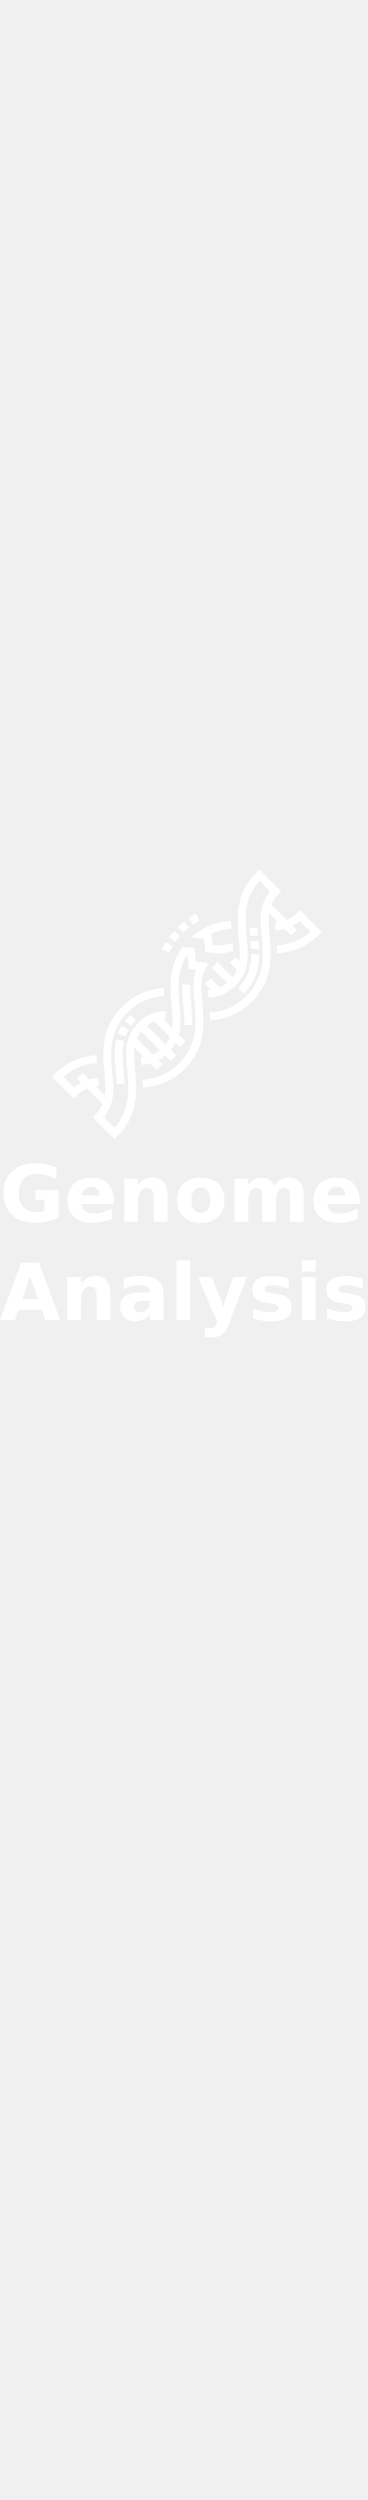
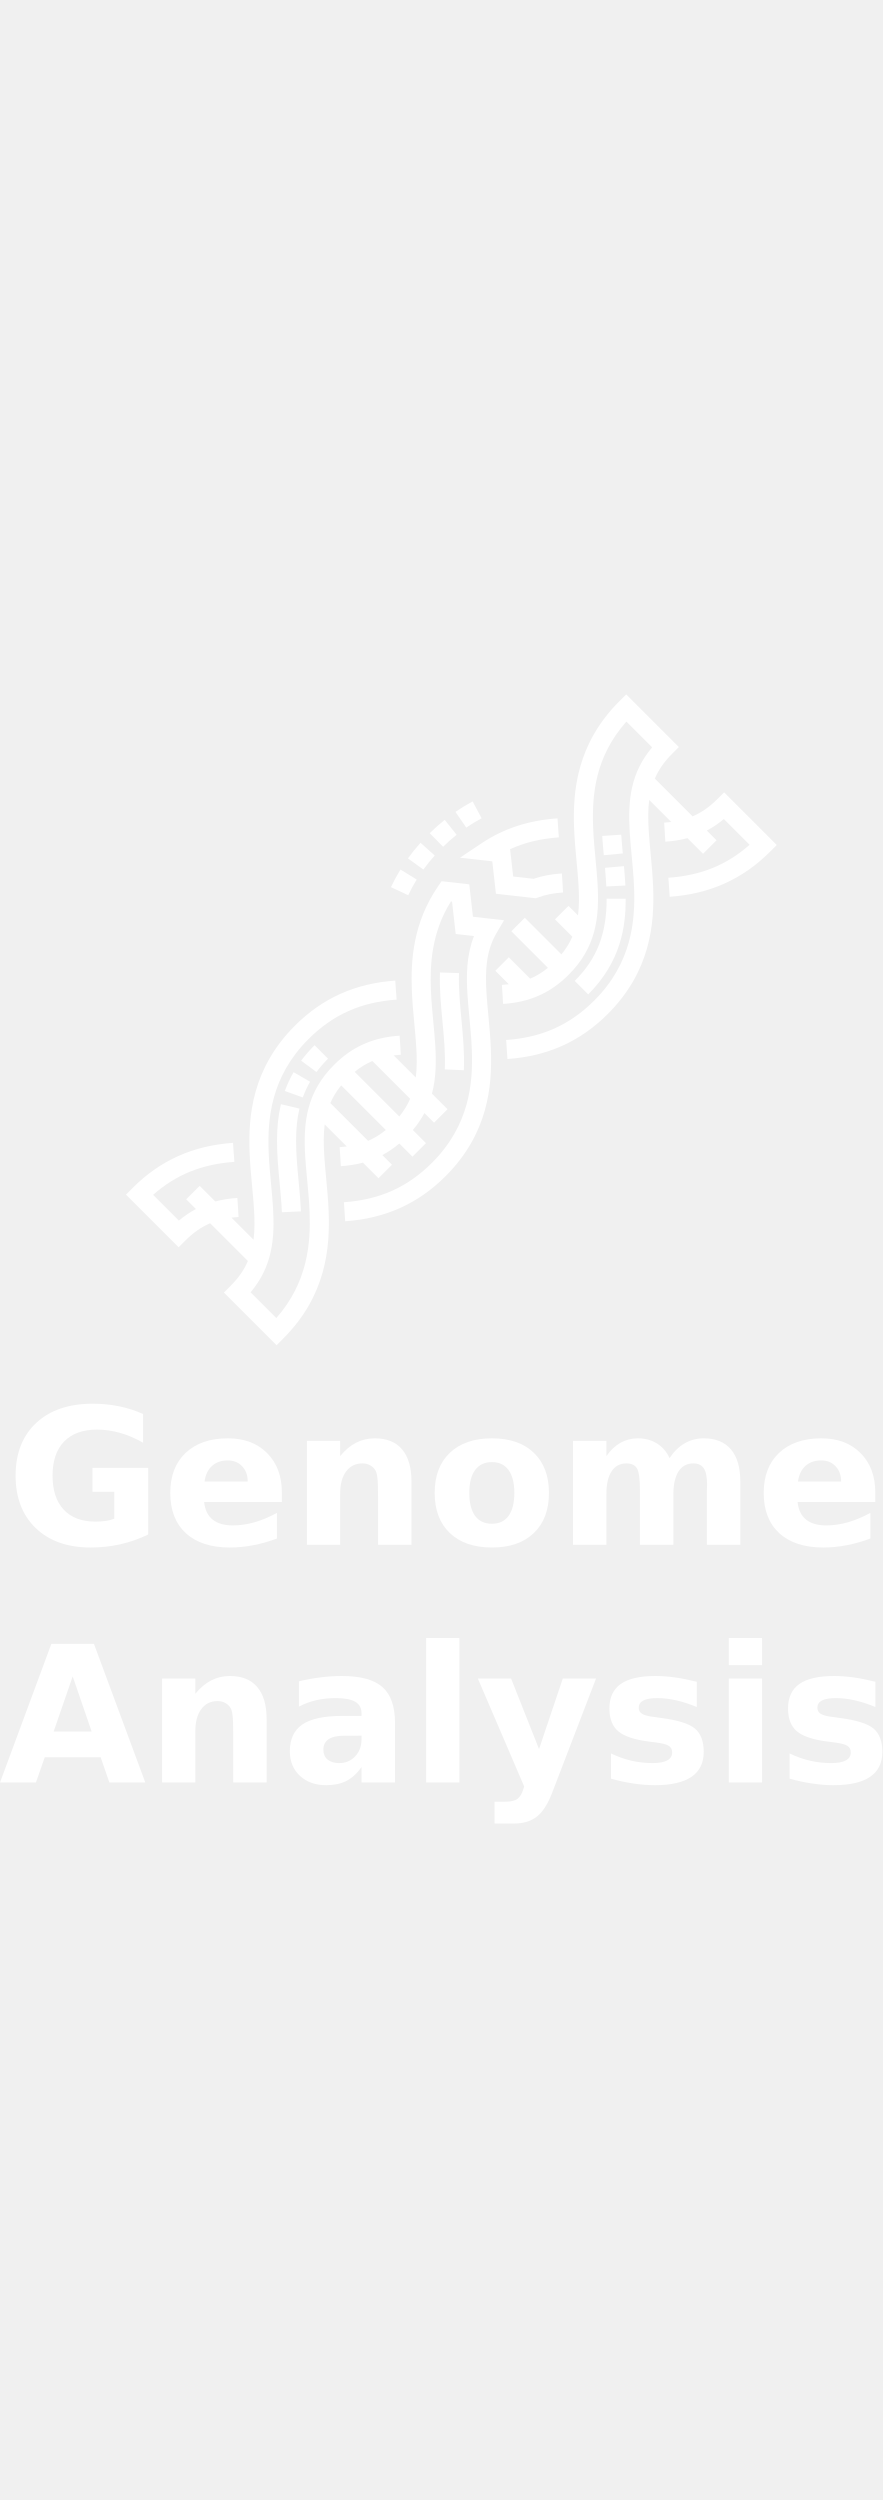
- <svg xmlns="http://www.w3.org/2000/svg" width="50" height="340" viewBox="0 0 13.229 89.958" version="1.1" id="svg2500">
-   <defs id="defs2494">
-     <rect x="20.748" y="159.444" width="237.511" height="122.985" id="rect3128" />
-   </defs>
-   <g style="fill:#ffffff" id="layer1" transform="translate(-17.27602,-37.03661)">
-     <g id="g5978-15" transform="matrix(0.01894588,0,0,0.01894588,19.15343,68.32246)" style="fill:#ffffff">
-       <g id="g5976-9" style="fill:#ffffff">
-         <g id="g5974-91" style="fill:#ffffff">
-           <path id="path5946-49" d="m 228.728,145.654 -12.77,-7.873 c -2.755,4.469 -5.274,9.127 -7.488,13.843 l 13.58,6.372 c 1.972,-4.202 4.219,-8.355 6.678,-12.342 z" style="fill:#ffffff" />
-           <path id="path5948-1" d="M 260.125,110.416 250.756,98.7 c -4.03,3.223 -7.995,6.742 -11.782,10.46 l 10.508,10.706 c 3.427,-3.364 7.008,-6.543 10.643,-9.45 z" style="fill:#ffffff" />
-           <path id="path5950-0" d="m 279.805,97.427 -7.056,-13.238 c -4.617,2.46 -9.17,5.229 -13.532,8.229 l 8.5,12.361 c 3.9,-2.683 7.967,-5.156 12.088,-7.352 z" style="fill:#ffffff" />
-           <path id="path5952-7" d="m 242.907,126.745 -11.176,-10.008 c -3.543,3.957 -6.877,8.088 -9.906,12.275 l 12.154,8.793 c 2.726,-3.769 5.729,-7.489 8.928,-11.06 z" style="fill:#ffffff" />
-           <path id="path5954-58" d="m 265.834,295.669 c 0.58,-13.368 -0.688,-26.867 -1.913,-39.922 -1.188,-12.648 -2.309,-24.596 -1.914,-36.505 l -14.993,-0.498 c -0.427,12.862 0.792,25.847 1.971,38.405 1.232,13.129 2.397,25.53 1.861,37.87 z" style="fill:#ffffff" />
-           <path id="path5956-70" d="m 121.905,322.399 c -2.068,8.721 -3.073,18.195 -3.073,28.963 0,11.048 1.047,22.198 2.059,32.98 0.713,7.596 1.451,15.45 1.791,23.047 l 14.986,-0.672 c -0.357,-7.963 -1.112,-16.002 -1.842,-23.777 -0.98,-10.439 -1.994,-21.232 -1.994,-31.578 0,-9.588 0.872,-17.929 2.667,-25.502 z" style="fill:#ffffff" />
-           <path id="path5958-4" d="M 158.959,286.597 148.352,275.99 c -3.899,3.899 -7.443,7.993 -10.532,12.168 l 12.059,8.924 c 2.649,-3.581 5.704,-7.109 9.08,-10.485 z" style="fill:#ffffff" />
-           <path id="path5960-8" d="m 144.856,304.723 -12.987,-7.509 c -2.721,4.707 -5.035,9.683 -6.876,14.788 l 14.111,5.09 c 1.54,-4.27 3.475,-8.431 5.752,-12.369 z" style="fill:#ffffff" />
-           <path id="path5962-0" d="m 374.672,111.356 c 0.352,5.282 0.835,10.589 1.261,15.148 l 14.936,-1.395 c -0.417,-4.463 -0.89,-9.652 -1.229,-14.75 z" style="fill:#ffffff" />
-           <path id="path5964-4" d="m 392.899,150.359 c -0.216,-4.398 -0.557,-9.105 -1.105,-15.259 l -14.941,1.331 c 0.53,5.948 0.857,10.472 1.063,14.664 z" style="fill:#ffffff" />
-           <path id="path5966-29" d="m 363.648,236.002 c 26.143,-26.142 29.508,-53.961 29.519,-75.275 l -15.001,-0.008 c -0.014,27.737 -7.528,47.079 -25.125,64.676 z" style="fill:#ffffff" />
-           <path id="path5968-61" d="m 285.181,253.359 -0.01,-0.104 c -0.64,-6.779 -1.158,-12.403 -1.515,-17.901 -1.18,-18.495 -0.28,-33.687 7.95,-47.713 l 5.84,-9.955 -24.471,-2.762 -2.874,-25.503 -21.794,-2.459 -2.551,3.694 c -20.121,29.135 -21.713,59.143 -20.852,82.027 0.337,9.041 1.14,17.613 1.917,25.905 l 0.014,0.154 c 0.64,6.774 1.157,12.395 1.507,17.908 0.578,9.064 0.633,17.2 -0.332,24.713 l -17.364,-17.364 c 1.811,-0.234 3.677,-0.411 5.602,-0.534 l -0.96,-14.97 c -20.861,1.337 -37.233,8.617 -51.525,22.909 -21.326,21.327 -24.507,44.425 -22.722,72.558 0.372,5.724 0.899,11.454 1.55,18.342 l 0.014,0.153 c 0.757,8.084 1.54,16.443 1.861,25.064 0.908,24.125 -1.402,54.942 -26.165,83.101 L 98.043,470.364 c 16.75,-19.802 19.266,-41.315 17.626,-67.021 -0.365,-5.74 -0.892,-11.471 -1.543,-18.36 l -0.014,-0.146 c -0.757,-8.086 -1.541,-16.447 -1.862,-25.07 -0.967,-25.697 1.716,-58.988 31.3,-88.572 19.25,-19.249 41.29,-29.123 69.362,-31.071 l -1.039,-14.965 c -31.455,2.184 -57.273,13.772 -78.93,35.43 -33.687,33.687 -36.766,71 -35.684,99.741 0.337,9.041 1.14,17.615 1.917,25.908 l 0.014,0.152 c 0.639,6.766 1.156,12.379 1.507,17.908 0.578,9.061 0.633,17.195 -0.331,24.706 L 83.007,411.645 c 1.809,-0.233 3.672,-0.41 5.596,-0.534 l -0.96,-14.97 c -6.161,0.395 -11.931,1.309 -17.37,2.769 l -12.271,-12.275 -10.607,10.607 7.631,7.631 c -4.693,2.485 -9.135,5.506 -13.382,9.09 L 21.373,393.692 c 17.951,-15.878 38.447,-24.161 63.9,-25.928 l -1.039,-14.965 c -31.455,2.184 -57.274,13.772 -78.931,35.43 l -5.303,5.3 41.426,41.426 5.303,-5.303 c 6.127,-6.127 12.428,-10.57 19.489,-13.589 l 29.715,29.715 c -2.915,6.789 -7.272,13.183 -13.584,19.494 l -5.303,5.303 41.425,41.426 5.303,-5.303 c 33.687,-33.687 36.766,-71.001 35.684,-99.741 -0.336,-9.039 -1.14,-17.61 -1.916,-25.9 l -0.015,-0.159 c -0.64,-6.77 -1.158,-12.389 -1.515,-17.898 -0.575,-9.063 -0.628,-17.198 0.337,-24.71 l 17.355,17.355 c -1.81,0.233 -3.674,0.411 -5.598,0.534 l 0.962,14.97 c 6.161,-0.396 11.931,-1.31 17.371,-2.769 l 12.23,12.23 10.607,-10.607 -7.588,-7.588 c 4.693,-2.484 9.136,-5.506 13.383,-9.09 l 10.325,10.325 10.607,-10.607 -10.321,-10.321 c 3.691,-4.363 6.69,-8.809 9.108,-13.365 l 7.587,7.587 10.607,-10.607 -12.245,-12.245 c 3.132,-11.835 3.46,-24.502 2.574,-38.394 -0.363,-5.725 -0.891,-11.462 -1.543,-18.36 l -0.014,-0.148 c -0.757,-8.085 -1.541,-16.445 -1.862,-25.068 -0.737,-19.572 0.468,-44.859 15.763,-69.234 l 0.876,0.099 2.874,25.502 14.382,1.624 c -5.974,15.31 -6.066,31.142 -5.105,46.205 0.371,5.709 0.898,11.445 1.559,18.441 0.759,8.1 1.544,16.474 1.859,25.127 0.974,25.69 -1.703,58.972 -31.293,88.563 -19.25,19.25 -41.29,29.123 -69.362,31.071 l 1.038,14.965 c 31.455,-2.183 57.274,-13.772 78.931,-35.429 33.694,-33.694 36.766,-71.002 35.677,-99.727 -0.328,-9.07 -1.133,-17.663 -1.912,-25.97 z m -94.683,97.862 -29.711,-29.711 c 2.063,-4.806 4.848,-9.414 8.538,-13.934 l 35.108,35.108 c -4.407,3.605 -8.983,6.421 -13.935,8.537 z m 24.537,-19.149 -35.11,-35.11 c 4.405,-3.606 8.981,-6.423 13.932,-8.541 l 29.718,29.718 c -2.064,4.805 -4.85,9.412 -8.54,13.933 z" style="fill:#ffffff" />
-           <path id="path5970-04" d="m 470.574,77.048 -5.303,5.303 c -6.128,6.127 -12.427,10.57 -19.489,13.589 L 416.067,66.225 c 2.915,-6.789 7.272,-13.183 13.584,-19.494 l 5.303,-5.303 -41.426,-41.426 -5.303,5.303 c -33.674,33.674 -36.759,70.984 -35.684,99.726 0.342,9.174 1.19,18.149 1.938,26.067 0.639,6.765 1.156,12.379 1.507,17.908 0.582,9.13 0.634,17.318 -0.353,24.877 l -7.488,-7.488 -10.607,10.607 13.623,13.623 c -2.073,4.793 -4.869,9.392 -8.569,13.904 l -28.812,-28.812 -10.607,10.607 28.798,28.798 c -4.412,3.598 -8.998,6.404 -13.96,8.512 l -16.821,-16.824 -10.607,10.607 10.607,10.607 c -1.759,0.223 -3.569,0.394 -5.436,0.513 l 0.96,14.97 c 20.86,-1.338 37.235,-8.62 51.531,-22.916 21.332,-21.332 24.508,-44.427 22.715,-72.54 -0.365,-5.74 -0.892,-11.471 -1.543,-18.367 -0.729,-7.719 -1.557,-16.467 -1.883,-25.215 -0.958,-25.611 1.553,-55.245 26.159,-83.094 l 20.265,20.266 c -16.75,19.802 -19.266,41.314 -17.627,67.011 0.383,6.154 0.996,12.643 1.536,18.368 0.724,7.658 1.544,16.336 1.883,25.219 0.974,25.69 -1.703,58.973 -31.293,88.563 -19.248,19.249 -41.292,29.123 -69.37,31.075 l 1.04,14.965 c 31.461,-2.187 57.282,-13.777 78.938,-35.434 33.694,-33.693 36.766,-71.001 35.676,-99.74 -0.355,-9.306 -1.196,-18.207 -1.938,-26.061 -0.53,-5.612 -1.13,-11.975 -1.5,-17.901 C 410.725,98.645 410.67,90.511 411.634,83 l 17.359,17.359 c -1.81,0.233 -3.673,0.41 -5.597,0.534 l 0.96,14.971 c 6.161,-0.395 11.932,-1.31 17.373,-2.769 l 12.271,12.274 10.607,-10.607 -7.631,-7.631 c 4.693,-2.485 9.135,-5.506 13.382,-9.09 l 20.271,20.271 c -17.951,15.878 -38.447,24.162 -63.9,25.928 l 1.038,14.965 c 31.455,-2.183 57.274,-13.772 78.932,-35.43 l 5.303,-5.303 z" style="fill:#ffffff" />
-           <path id="path5972-22" d="m 288.191,131.332 2.874,25.504 31.397,3.542 1.675,-0.621 c 5.832,-2.164 12.295,-3.45 19.757,-3.931 l -0.965,-14.97 c -8.231,0.53 -15.542,1.914 -22.285,4.221 l -16.013,-1.807 -2.427,-21.536 c 11.516,-5.218 24.186,-8.268 38.349,-9.256 l -1.045,-14.965 c -22.839,1.595 -42.361,7.993 -59.68,19.558 l -17.058,11.392 z" style="fill:#ffffff" />
+ <svg xmlns="http://www.w3.org/2000/svg" width="60mm" height="170mm" viewBox="0 0 60 170" version="1.1" id="svg1783">
+   <defs id="defs1777" />
+   <g id="layer1" transform="translate(0,-127)">
+     <g style="fill:#000000" id="layer1-6" transform="matrix(4.562218,0,0,4.562218,-78.81697,-137.4824)">
+       <g aria-label="Genome Analysis" transform="matrix(0.2677797,0,0,0.2677797,11.70628,35.79485)" id="text3126" style="font-style:normal;font-weight:normal;font-size:10.583px;line-height:1.25;font-family:sans-serif;letter-spacing:0px;word-spacing:0px;white-space:pre;shape-inside:url(#rect3128);fill:#000000;fill-opacity:1;stroke:none;stroke-width:1;stroke-miterlimit:4;stroke-dasharray:none">
+         <g id="g2615">
+           <g style="fill:#ffffff" transform="matrix(0.07075175,0,0,0.07075175,27.81075,121.4716)" id="g5978-15">
+             <g style="fill:#ffffff" id="g5976-9">
+               <g style="fill:#ffffff" id="g5974-91">
+                 <path style="fill:#ffffff" d="m 228.728,145.654 -12.77,-7.873 c -2.755,4.469 -5.274,9.127 -7.488,13.843 l 13.58,6.372 c 1.972,-4.202 4.219,-8.355 6.678,-12.342 z" id="path5946-49" />
+                 <path style="fill:#ffffff" d="M 260.125,110.416 250.756,98.7 c -4.03,3.223 -7.995,6.742 -11.782,10.46 l 10.508,10.706 c 3.427,-3.364 7.008,-6.543 10.643,-9.45 z" id="path5948-1" />
+                 <path style="fill:#ffffff" d="m 279.805,97.427 -7.056,-13.238 c -4.617,2.46 -9.17,5.229 -13.532,8.229 l 8.5,12.361 c 3.9,-2.683 7.967,-5.156 12.088,-7.352 z" id="path5950-0" />
+                 <path style="fill:#ffffff" d="m 242.907,126.745 -11.176,-10.008 c -3.543,3.957 -6.877,8.088 -9.906,12.275 l 12.154,8.793 c 2.726,-3.769 5.729,-7.489 8.928,-11.06 z" id="path5952-7" />
+                 <path style="fill:#ffffff" d="m 265.834,295.669 c 0.58,-13.368 -0.688,-26.867 -1.913,-39.922 -1.188,-12.648 -2.309,-24.596 -1.914,-36.505 l -14.993,-0.498 c -0.427,12.862 0.792,25.847 1.971,38.405 1.232,13.129 2.397,25.53 1.861,37.87 z" id="path5954-58" />
+                 <path style="fill:#ffffff" d="m 121.905,322.399 c -2.068,8.721 -3.073,18.195 -3.073,28.963 0,11.048 1.047,22.198 2.059,32.98 0.713,7.596 1.451,15.45 1.791,23.047 l 14.986,-0.672 c -0.357,-7.963 -1.112,-16.002 -1.842,-23.777 -0.98,-10.439 -1.994,-21.232 -1.994,-31.578 0,-9.588 0.872,-17.929 2.667,-25.502 z" id="path5956-70" />
+                 <path style="fill:#ffffff" d="M 158.959,286.597 148.352,275.99 c -3.899,3.899 -7.443,7.993 -10.532,12.168 l 12.059,8.924 c 2.649,-3.581 5.704,-7.109 9.08,-10.485 z" id="path5958-4" />
+                 <path style="fill:#ffffff" d="m 144.856,304.723 -12.987,-7.509 c -2.721,4.707 -5.035,9.683 -6.876,14.788 l 14.111,5.09 c 1.54,-4.27 3.475,-8.431 5.752,-12.369 z" id="path5960-8" />
+                 <path style="fill:#ffffff" d="m 374.672,111.356 c 0.352,5.282 0.835,10.589 1.261,15.148 l 14.936,-1.395 c -0.417,-4.463 -0.89,-9.652 -1.229,-14.75 z" id="path5962-0" />
+                 <path style="fill:#ffffff" d="m 392.899,150.359 c -0.216,-4.398 -0.557,-9.105 -1.105,-15.259 l -14.941,1.331 c 0.53,5.948 0.857,10.472 1.063,14.664 z" id="path5964-4" />
+                 <path style="fill:#ffffff" d="m 363.648,236.002 c 26.143,-26.142 29.508,-53.961 29.519,-75.275 l -15.001,-0.008 c -0.014,27.737 -7.528,47.079 -25.125,64.676 z" id="path5966-29" />
+                 <path style="fill:#ffffff" d="m 285.181,253.359 -0.01,-0.104 c -0.64,-6.779 -1.158,-12.403 -1.515,-17.901 -1.18,-18.495 -0.28,-33.687 7.95,-47.713 l 5.84,-9.955 -24.471,-2.762 -2.874,-25.503 -21.794,-2.459 -2.551,3.694 c -20.121,29.135 -21.713,59.143 -20.852,82.027 0.337,9.041 1.14,17.613 1.917,25.905 l 0.014,0.154 c 0.64,6.774 1.157,12.395 1.507,17.908 0.578,9.064 0.633,17.2 -0.332,24.713 l -17.364,-17.364 c 1.811,-0.234 3.677,-0.411 5.602,-0.534 l -0.96,-14.97 c -20.861,1.337 -37.233,8.617 -51.525,22.909 -21.326,21.327 -24.507,44.425 -22.722,72.558 0.372,5.724 0.899,11.454 1.55,18.342 l 0.014,0.153 c 0.757,8.084 1.54,16.443 1.861,25.064 0.908,24.125 -1.402,54.942 -26.165,83.101 L 98.043,470.364 c 16.75,-19.802 19.266,-41.315 17.626,-67.021 -0.365,-5.74 -0.892,-11.471 -1.543,-18.36 l -0.014,-0.146 c -0.757,-8.086 -1.541,-16.447 -1.862,-25.07 -0.967,-25.697 1.716,-58.988 31.3,-88.572 19.25,-19.249 41.29,-29.123 69.362,-31.071 l -1.039,-14.965 c -31.455,2.184 -57.273,13.772 -78.93,35.43 -33.687,33.687 -36.766,71 -35.684,99.741 0.337,9.041 1.14,17.615 1.917,25.908 l 0.014,0.152 c 0.639,6.766 1.156,12.379 1.507,17.908 0.578,9.061 0.633,17.195 -0.331,24.706 L 83.007,411.645 c 1.809,-0.233 3.672,-0.41 5.596,-0.534 l -0.96,-14.97 c -6.161,0.395 -11.931,1.309 -17.37,2.769 l -12.271,-12.275 -10.607,10.607 7.631,7.631 c -4.693,2.485 -9.135,5.506 -13.382,9.09 L 21.373,393.692 c 17.951,-15.878 38.447,-24.161 63.9,-25.928 l -1.039,-14.965 c -31.455,2.184 -57.274,13.772 -78.931,35.43 l -5.303,5.3 41.426,41.426 5.303,-5.303 c 6.127,-6.127 12.428,-10.57 19.489,-13.589 l 29.715,29.715 c -2.915,6.789 -7.272,13.183 -13.584,19.494 l -5.303,5.303 41.425,41.426 5.303,-5.303 c 33.687,-33.687 36.766,-71.001 35.684,-99.741 -0.336,-9.039 -1.14,-17.61 -1.916,-25.9 l -0.015,-0.159 c -0.64,-6.77 -1.158,-12.389 -1.515,-17.898 -0.575,-9.063 -0.628,-17.198 0.337,-24.71 l 17.355,17.355 c -1.81,0.233 -3.674,0.411 -5.598,0.534 l 0.962,14.97 c 6.161,-0.396 11.931,-1.31 17.371,-2.769 l 12.23,12.23 10.607,-10.607 -7.588,-7.588 c 4.693,-2.484 9.136,-5.506 13.383,-9.09 l 10.325,10.325 10.607,-10.607 -10.321,-10.321 c 3.691,-4.363 6.69,-8.809 9.108,-13.365 l 7.587,7.587 10.607,-10.607 -12.245,-12.245 c 3.132,-11.835 3.46,-24.502 2.574,-38.394 -0.363,-5.725 -0.891,-11.462 -1.543,-18.36 l -0.014,-0.148 c -0.757,-8.085 -1.541,-16.445 -1.862,-25.068 -0.737,-19.572 0.468,-44.859 15.763,-69.234 l 0.876,0.099 2.874,25.502 14.382,1.624 c -5.974,15.31 -6.066,31.142 -5.105,46.205 0.371,5.709 0.898,11.445 1.559,18.441 0.759,8.1 1.544,16.474 1.859,25.127 0.974,25.69 -1.703,58.972 -31.293,88.563 -19.25,19.25 -41.29,29.123 -69.362,31.071 l 1.038,14.965 c 31.455,-2.183 57.274,-13.772 78.931,-35.429 33.694,-33.694 36.766,-71.002 35.677,-99.727 -0.328,-9.07 -1.133,-17.663 -1.912,-25.97 z m -94.683,97.862 -29.711,-29.711 c 2.063,-4.806 4.848,-9.414 8.538,-13.934 l 35.108,35.108 c -4.407,3.605 -8.983,6.421 -13.935,8.537 z m 24.537,-19.149 -35.11,-35.11 c 4.405,-3.606 8.981,-6.423 13.932,-8.541 l 29.718,29.718 c -2.064,4.805 -4.85,9.412 -8.54,13.933 z" id="path5968-61" />
+                 <path style="fill:#ffffff" d="m 470.574,77.048 -5.303,5.303 c -6.128,6.127 -12.427,10.57 -19.489,13.589 L 416.067,66.225 c 2.915,-6.789 7.272,-13.183 13.584,-19.494 l 5.303,-5.303 -41.426,-41.426 -5.303,5.303 c -33.674,33.674 -36.759,70.984 -35.684,99.726 0.342,9.174 1.19,18.149 1.938,26.067 0.639,6.765 1.156,12.379 1.507,17.908 0.582,9.13 0.634,17.318 -0.353,24.877 l -7.488,-7.488 -10.607,10.607 13.623,13.623 c -2.073,4.793 -4.869,9.392 -8.569,13.904 l -28.812,-28.812 -10.607,10.607 28.798,28.798 c -4.412,3.598 -8.998,6.404 -13.96,8.512 l -16.821,-16.824 -10.607,10.607 10.607,10.607 c -1.759,0.223 -3.569,0.394 -5.436,0.513 l 0.96,14.97 c 20.86,-1.338 37.235,-8.62 51.531,-22.916 21.332,-21.332 24.508,-44.427 22.715,-72.54 -0.365,-5.74 -0.892,-11.471 -1.543,-18.367 -0.729,-7.719 -1.557,-16.467 -1.883,-25.215 -0.958,-25.611 1.553,-55.245 26.159,-83.094 l 20.265,20.266 c -16.75,19.802 -19.266,41.314 -17.627,67.011 0.383,6.154 0.996,12.643 1.536,18.368 0.724,7.658 1.544,16.336 1.883,25.219 0.974,25.69 -1.703,58.973 -31.293,88.563 -19.248,19.249 -41.292,29.123 -69.37,31.075 l 1.04,14.965 c 31.461,-2.187 57.282,-13.777 78.938,-35.434 33.694,-33.693 36.766,-71.001 35.676,-99.74 -0.355,-9.306 -1.196,-18.207 -1.938,-26.061 -0.53,-5.612 -1.13,-11.975 -1.5,-17.901 C 410.725,98.645 410.67,90.511 411.634,83 l 17.359,17.359 c -1.81,0.233 -3.673,0.41 -5.597,0.534 l 0.96,14.971 c 6.161,-0.395 11.932,-1.31 17.373,-2.769 l 12.271,12.274 10.607,-10.607 -7.631,-7.631 c 4.693,-2.485 9.135,-5.506 13.382,-9.09 l 20.271,20.271 c -17.951,15.878 -38.447,24.162 -63.9,25.928 l 1.038,14.965 c 31.455,-2.183 57.274,-13.772 78.932,-35.43 l 5.303,-5.303 z" id="path5970-04" />
+                 <path style="fill:#ffffff" d="m 288.191,131.332 2.874,25.504 31.397,3.542 1.675,-0.621 c 5.832,-2.164 12.295,-3.45 19.757,-3.931 l -0.965,-14.97 c -8.231,0.53 -15.542,1.914 -22.285,4.221 l -16.013,-1.807 -2.427,-21.536 c 11.516,-5.218 24.186,-8.268 38.349,-9.256 l -1.045,-14.965 c -22.839,1.595 -42.361,7.993 -59.68,19.558 l -17.058,11.392 z" id="path5972-22" />
+               </g>
+             </g>
+           </g>
+           <g aria-label="Genome Analysis" transform="matrix(0.2145264,0,0,0.2145264,12.42803,48.47708)" style="font-style:normal;font-weight:normal;font-size:49.333px;line-height:1.25;font-family:sans-serif;letter-spacing:0px;word-spacing:0px;fill:#ffffff;fill-opacity:1;stroke:none" id="flowRoot2566">
+             <path d="m 77.469,558.236 q -3.469,1.686 -7.202,2.529 -3.734,0.843 -7.708,0.843 -8.985,0 -14.236,-5.01 -5.251,-5.035 -5.251,-13.634 0,-8.696 5.348,-13.682 5.348,-4.986 14.646,-4.986 3.589,0 6.865,0.674 3.3,0.674 6.215,1.999 v 7.443 q -3.011,-1.71 -5.998,-2.553 -2.963,-0.843 -5.95,-0.843 -5.54,0 -8.551,3.107 -2.987,3.083 -2.987,8.84 0,5.709 2.891,8.816 2.891,3.107 8.214,3.107 1.445,0 2.674,-0.169 1.253,-0.193 2.24,-0.578 v -6.986 h -5.661 v -6.215 h 14.453 z" style="font-style:normal;font-variant:normal;font-weight:bold;font-stretch:normal;font-size:49.333px;font-family:sans-serif;-inkscape-font-specification:'sans-serif Bold';text-align:center;text-anchor:middle;fill:#ffffff" id="path3766" />
+             <path d="m 112.157,547.348 v 2.457 H 91.995 q 0.313,3.035 2.192,4.553 1.879,1.518 5.251,1.518 2.722,0 5.564,-0.795 2.867,-0.819 5.878,-2.457 v 6.648 q -3.059,1.156 -6.118,1.734 -3.059,0.602 -6.118,0.602 -7.323,0 -11.394,-3.71 -4.047,-3.734 -4.047,-10.454 0,-6.6 3.975,-10.382 3.999,-3.782 10.984,-3.782 6.359,0 10.165,3.83 3.83,3.83 3.83,10.238 z m -8.865,-2.867 q 0,-2.457 -1.445,-3.951 -1.421,-1.518 -3.734,-1.518 -2.505,0 -4.071,1.421 -1.566,1.397 -1.951,4.047 z" style="font-style:normal;font-variant:normal;font-weight:bold;font-stretch:normal;font-size:49.333px;font-family:sans-serif;-inkscape-font-specification:'sans-serif Bold';text-align:center;text-anchor:middle;fill:#ffffff" id="path3768" />
+             <path d="m 145.785,544.482 v 16.428 h -8.672 v -2.674 -9.9 q 0,-3.493 -0.169,-4.818 -0.145,-1.325 -0.53,-1.951 -0.506,-0.843 -1.373,-1.301 -0.867,-0.482 -1.975,-0.482 -2.698,0 -4.24,2.096 -1.542,2.072 -1.542,5.757 v 13.273 h -8.624 v -26.979 h 8.624 v 3.951 q 1.951,-2.361 4.143,-3.469 2.192,-1.132 4.842,-1.132 4.673,0 7.082,2.867 2.433,2.867 2.433,8.335 z" style="font-style:normal;font-variant:normal;font-weight:bold;font-stretch:normal;font-size:49.333px;font-family:sans-serif;-inkscape-font-specification:'sans-serif Bold';text-align:center;text-anchor:middle;fill:#ffffff" id="path3770" />
+             <path d="m 166.669,539.447 q -2.867,0 -4.384,2.072 -1.493,2.048 -1.493,5.926 0,3.878 1.493,5.95 1.518,2.048 4.384,2.048 2.818,0 4.312,-2.048 1.493,-2.072 1.493,-5.95 0,-3.878 -1.493,-5.926 -1.493,-2.072 -4.312,-2.072 z m 0,-6.167 q 6.962,0 10.864,3.758 3.926,3.758 3.926,10.406 0,6.648 -3.926,10.406 -3.902,3.758 -10.864,3.758 -6.986,0 -10.936,-3.758 -3.926,-3.758 -3.926,-10.406 0,-6.648 3.926,-10.406 3.951,-3.758 10.936,-3.758 z" style="font-style:normal;font-variant:normal;font-weight:bold;font-stretch:normal;font-size:49.333px;font-family:sans-serif;-inkscape-font-specification:'sans-serif Bold';text-align:center;text-anchor:middle;fill:#ffffff" id="path3772" />
+             <path d="m 212.751,538.411 q 1.638,-2.505 3.878,-3.806 2.264,-1.325 4.962,-1.325 4.649,0 7.082,2.867 2.433,2.867 2.433,8.335 v 16.428 h -8.672 v -14.068 q 0.024,-0.313 0.024,-0.65 0.024,-0.337 0.024,-0.964 0,-2.867 -0.843,-4.143 -0.843,-1.301 -2.722,-1.301 -2.457,0 -3.806,2.023 -1.325,2.023 -1.373,5.854 v 13.249 h -8.672 v -14.068 q 0,-4.48 -0.771,-5.757 -0.771,-1.301 -2.746,-1.301 -2.481,0 -3.83,2.048 -1.349,2.023 -1.349,5.805 v 13.273 h -8.672 v -26.979 h 8.672 v 3.951 q 1.59,-2.288 3.637,-3.445 2.072,-1.156 4.553,-1.156 2.794,0 4.938,1.349 2.144,1.349 3.252,3.782 z" style="font-style:normal;font-variant:normal;font-weight:bold;font-stretch:normal;font-size:49.333px;font-family:sans-serif;-inkscape-font-specification:'sans-serif Bold';text-align:center;text-anchor:middle;fill:#ffffff" id="path3774" />
+             <path d="m 266.131,547.348 v 2.457 h -20.162 q 0.313,3.035 2.192,4.553 1.879,1.518 5.251,1.518 2.722,0 5.564,-0.795 2.867,-0.819 5.878,-2.457 v 6.648 q -3.059,1.156 -6.118,1.734 -3.059,0.602 -6.118,0.602 -7.323,0 -11.394,-3.71 -4.047,-3.734 -4.047,-10.454 0,-6.6 3.975,-10.382 3.999,-3.782 10.984,-3.782 6.359,0 10.165,3.83 3.83,3.83 3.83,10.238 z m -8.865,-2.867 q 0,-2.457 -1.445,-3.951 -1.421,-1.518 -3.734,-1.518 -2.505,0 -4.071,1.421 -1.566,1.397 -1.951,4.047 z" style="font-style:normal;font-variant:normal;font-weight:bold;font-stretch:normal;font-size:49.333px;font-family:sans-serif;-inkscape-font-specification:'sans-serif Bold';text-align:center;text-anchor:middle;fill:#ffffff" id="path3776" />
+             <path d="M 65.136,616.025 H 50.635 l -2.288,6.552 h -9.322 l 13.321,-35.964 h 11.057 l 13.321,35.964 h -9.322 z m -12.189,-6.673 h 9.852 l -4.914,-14.309 z" style="font-style:normal;font-variant:normal;font-weight:bold;font-stretch:normal;font-size:49.333px;font-family:sans-serif;-inkscape-font-specification:'sans-serif Bold';text-align:center;text-anchor:middle;fill:#ffffff" id="path3778" />
+             <path d="m 108.206,606.148 v 16.428 h -8.672 v -2.674 -9.9 q 0,-3.493 -0.169,-4.818 -0.145,-1.325 -0.53,-1.951 -0.506,-0.843 -1.373,-1.301 -0.867,-0.482 -1.975,-0.482 -2.698,0 -4.24,2.096 -1.542,2.072 -1.542,5.757 v 13.273 h -8.624 v -26.979 h 8.624 v 3.951 q 1.951,-2.361 4.143,-3.469 2.192,-1.132 4.842,-1.132 4.673,0 7.082,2.867 2.433,2.867 2.433,8.335 z" style="font-style:normal;font-variant:normal;font-weight:bold;font-stretch:normal;font-size:49.333px;font-family:sans-serif;-inkscape-font-specification:'sans-serif Bold';text-align:center;text-anchor:middle;fill:#ffffff" id="path3780" />
+             <path d="m 128.344,610.436 q -2.698,0 -4.071,0.915 -1.349,0.915 -1.349,2.698 0,1.638 1.084,2.577 1.108,0.915 3.059,0.915 2.433,0 4.095,-1.734 1.662,-1.758 1.662,-4.384 v -0.988 z m 13.176,-3.252 v 15.393 h -8.696 v -3.999 q -1.734,2.457 -3.902,3.589 -2.168,1.108 -5.275,1.108 -4.191,0 -6.817,-2.433 -2.602,-2.457 -2.602,-6.359 0,-4.745 3.252,-6.962 3.276,-2.216 10.262,-2.216 h 5.083 v -0.674 q 0,-2.048 -1.614,-2.987 -1.614,-0.964 -5.035,-0.964 -2.77,0 -5.155,0.554 -2.385,0.554 -4.432,1.662 v -6.576 q 2.77,-0.674 5.564,-1.012 2.794,-0.361 5.589,-0.361 7.299,0 10.527,2.891 3.252,2.867 3.252,9.346 z" style="font-style:normal;font-variant:normal;font-weight:bold;font-stretch:normal;font-size:49.333px;font-family:sans-serif;-inkscape-font-specification:'sans-serif Bold';text-align:center;text-anchor:middle;fill:#ffffff" id="path3782" />
+             <path d="m 149.59,585.095 h 8.624 v 37.482 h -8.624 z" style="font-style:normal;font-variant:normal;font-weight:bold;font-stretch:normal;font-size:49.333px;font-family:sans-serif;-inkscape-font-specification:'sans-serif Bold';text-align:center;text-anchor:middle;fill:#ffffff" id="path3784" />
+             <path d="m 163.008,595.598 h 8.624 l 7.251,18.307 6.167,-18.307 h 8.624 l -11.346,29.533 q -1.71,4.505 -3.999,6.287 -2.264,1.807 -5.998,1.807 h -4.986 v -5.661 h 2.698 q 2.192,0 3.18,-0.699 1.012,-0.699 1.566,-2.505 l 0.241,-0.747 z" style="font-style:normal;font-variant:normal;font-weight:bold;font-stretch:normal;font-size:49.333px;font-family:sans-serif;-inkscape-font-specification:'sans-serif Bold';text-align:center;text-anchor:middle;fill:#ffffff" id="path3786" />
+             <path d="m 219.809,596.441 v 6.552 q -2.77,-1.156 -5.348,-1.734 -2.577,-0.578 -4.866,-0.578 -2.457,0 -3.661,0.626 -1.18,0.602 -1.18,1.879 0,1.036 0.891,1.59 0.915,0.554 3.252,0.819 l 1.518,0.217 q 6.624,0.843 8.913,2.77 2.288,1.927 2.288,6.046 0,4.312 -3.18,6.48 -3.18,2.168 -9.491,2.168 -2.674,0 -5.54,-0.434 -2.842,-0.41 -5.854,-1.253 v -6.552 q 2.577,1.253 5.275,1.879 2.722,0.626 5.516,0.626 2.529,0 3.806,-0.699 1.277,-0.699 1.277,-2.072 0,-1.156 -0.891,-1.71 -0.867,-0.578 -3.493,-0.891 l -1.518,-0.193 q -5.757,-0.723 -8.07,-2.674 -2.312,-1.951 -2.312,-5.926 0,-4.288 2.939,-6.359 2.939,-2.072 9.009,-2.072 2.385,0 5.01,0.361 2.626,0.361 5.709,1.132 z" style="font-style:normal;font-variant:normal;font-weight:bold;font-stretch:normal;font-size:49.333px;font-family:sans-serif;-inkscape-font-specification:'sans-serif Bold';text-align:center;text-anchor:middle;fill:#ffffff" id="path3788" />
+             <path d="m 228.119,595.598 h 8.624 v 26.979 h -8.624 z m 0,-10.503 h 8.624 v 7.034 h -8.624 z" style="font-style:normal;font-variant:normal;font-weight:bold;font-stretch:normal;font-size:49.333px;font-family:sans-serif;-inkscape-font-specification:'sans-serif Bold';text-align:center;text-anchor:middle;fill:#ffffff" id="path3790" />
+             <path d="m 266.155,596.441 v 6.552 q -2.77,-1.156 -5.348,-1.734 -2.577,-0.578 -4.866,-0.578 -2.457,0 -3.661,0.626 -1.18,0.602 -1.18,1.879 0,1.036 0.891,1.59 0.915,0.554 3.252,0.819 l 1.518,0.217 q 6.624,0.843 8.913,2.77 2.288,1.927 2.288,6.046 0,4.312 -3.18,6.48 -3.18,2.168 -9.491,2.168 -2.674,0 -5.54,-0.434 -2.842,-0.41 -5.854,-1.253 v -6.552 q 2.577,1.253 5.275,1.879 2.722,0.626 5.516,0.626 2.529,0 3.806,-0.699 1.277,-0.699 1.277,-2.072 0,-1.156 -0.891,-1.71 -0.867,-0.578 -3.493,-0.891 l -1.518,-0.193 q -5.757,-0.723 -8.07,-2.674 -2.312,-1.951 -2.312,-5.926 0,-4.288 2.939,-6.359 2.939,-2.072 9.009,-2.072 2.385,0 5.01,0.361 2.626,0.361 5.709,1.132 z" style="font-style:normal;font-variant:normal;font-weight:bold;font-stretch:normal;font-size:49.333px;font-family:sans-serif;-inkscape-font-specification:'sans-serif Bold';text-align:center;text-anchor:middle;fill:#ffffff" id="path3792" />
+           </g>
        </g>
      </g>
    </g>
-     <g aria-label="Genome Analysis" transform="matrix(0.2677797,0,0,0.2677797,11.70628,35.79485)" id="text3126" style="font-style:normal;font-weight:normal;font-size:10.583px;line-height:1.25;font-family:sans-serif;letter-spacing:0px;word-spacing:0px;white-space:pre;shape-inside:url(#rect3128);fill:#ffffff;fill-opacity:1;stroke:none;stroke-width:1;stroke-miterlimit:4;stroke-dasharray:none">
-       <path d="m 28.655,168.233 q -0.744,0.362 -1.545,0.543 -0.801,0.181 -1.654,0.181 -1.928,0 -3.054,-1.075 -1.127,-1.08 -1.127,-2.925 0,-1.866 1.147,-2.935 1.147,-1.07 3.142,-1.07 0.77,0 1.473,0.145 0.708,0.145 1.333,0.429 v 1.597 q -0.646,-0.367 -1.287,-0.548 -0.636,-0.181 -1.276,-0.181 -1.189,0 -1.835,0.667 -0.641,0.661 -0.641,1.897 0,1.225 0.62,1.891 0.62,0.667 1.762,0.667 0.31,0 0.574,-0.036 0.269,-0.041 0.481,-0.124 v -1.499 H 25.554 v -1.333 h 3.101 z" style="font-style:normal;font-variant:normal;font-weight:bold;font-stretch:normal;font-family:sans-serif;-inkscape-font-specification:'sans-serif Bold';fill:#ffffff;stroke-width:1;stroke-miterlimit:4;stroke-dasharray:none" id="path3132" />
-       <path d="m 36.096,165.898 v 0.527 h -4.325 q 0.067,0.651 0.47,0.977 0.403,0.326 1.127,0.326 0.584,0 1.194,-0.171 0.615,-0.176 1.261,-0.527 v 1.426 q -0.656,0.248 -1.313,0.372 -0.656,0.129 -1.313,0.129 -1.571,0 -2.444,-0.796 -0.868,-0.801 -0.868,-2.243 0,-1.416 0.853,-2.227 0.858,-0.811 2.356,-0.811 1.364,0 2.181,0.822 0.822,0.822 0.822,2.196 z m -1.902,-0.615 q 0,-0.527 -0.31,-0.847 -0.305,-0.326 -0.801,-0.326 -0.537,0 -0.873,0.305 -0.336,0.3 -0.419,0.868 z" style="font-style:normal;font-variant:normal;font-weight:bold;font-stretch:normal;font-family:sans-serif;-inkscape-font-specification:'sans-serif Bold';fill:#ffffff;stroke-width:1;stroke-miterlimit:4;stroke-dasharray:none" id="path3134" />
-       <path d="m 43.31,165.283 v 3.524 h -1.86 v -0.574 -2.124 q 0,-0.749 -0.036,-1.034 -0.031,-0.284 -0.114,-0.419 -0.109,-0.181 -0.295,-0.279 -0.186,-0.103 -0.424,-0.103 -0.579,0 -0.91,0.45 -0.331,0.444 -0.331,1.235 v 2.847 h -1.85 v -5.788 h 1.85 v 0.847 q 0.419,-0.506 0.889,-0.744 0.47,-0.243 1.039,-0.243 1.003,0 1.519,0.615 0.522,0.615 0.522,1.788 z" style="font-style:normal;font-variant:normal;font-weight:bold;font-stretch:normal;font-family:sans-serif;-inkscape-font-specification:'sans-serif Bold';fill:#ffffff;stroke-width:1;stroke-miterlimit:4;stroke-dasharray:none" id="path3136" />
-       <path d="m 47.79,164.203 q -0.615,0 -0.941,0.444 -0.32,0.439 -0.32,1.271 0,0.832 0.32,1.276 0.326,0.439 0.941,0.439 0.605,0 0.925,-0.439 0.32,-0.444 0.32,-1.276 0,-0.832 -0.32,-1.271 -0.32,-0.444 -0.925,-0.444 z m 0,-1.323 q 1.493,0 2.331,0.806 0.842,0.806 0.842,2.232 0,1.426 -0.842,2.232 -0.837,0.806 -2.331,0.806 -1.499,0 -2.346,-0.806 -0.842,-0.806 -0.842,-2.232 0,-1.426 0.842,-2.232 0.847,-0.806 2.346,-0.806 z" style="font-style:normal;font-variant:normal;font-weight:bold;font-stretch:normal;font-family:sans-serif;-inkscape-font-specification:'sans-serif Bold';fill:#ffffff;stroke-width:1;stroke-miterlimit:4;stroke-dasharray:none" id="path3138" />
-       <path d="m 57.676,163.981 q 0.351,-0.537 0.832,-0.816 0.486,-0.284 1.065,-0.284 0.997,0 1.519,0.615 0.522,0.615 0.522,1.788 v 3.524 h -1.86 v -3.018 q 0.005,-0.067 0.005,-0.14 0.005,-0.072 0.005,-0.207 0,-0.615 -0.181,-0.889 -0.181,-0.279 -0.584,-0.279 -0.527,0 -0.816,0.434 -0.284,0.434 -0.295,1.256 v 2.842 h -1.86 v -3.018 q 0,-0.961 -0.165,-1.235 -0.165,-0.279 -0.589,-0.279 -0.532,0 -0.822,0.439 -0.289,0.434 -0.289,1.245 v 2.847 h -1.86 v -5.788 h 1.86 v 0.847 q 0.341,-0.491 0.78,-0.739 0.444,-0.248 0.977,-0.248 0.599,0 1.059,0.289 0.46,0.289 0.698,0.811 z" style="font-style:normal;font-variant:normal;font-weight:bold;font-stretch:normal;font-family:sans-serif;-inkscape-font-specification:'sans-serif Bold';fill:#ffffff;stroke-width:1;stroke-miterlimit:4;stroke-dasharray:none" id="path3140" />
-       <path d="m 69.127,165.898 v 0.527 h -4.325 q 0.067,0.651 0.47,0.977 0.403,0.326 1.127,0.326 0.584,0 1.194,-0.171 0.615,-0.176 1.261,-0.527 v 1.426 q -0.656,0.248 -1.313,0.372 -0.656,0.129 -1.313,0.129 -1.571,0 -2.444,-0.796 -0.868,-0.801 -0.868,-2.243 0,-1.416 0.853,-2.227 0.858,-0.811 2.356,-0.811 1.364,0 2.181,0.822 0.822,0.822 0.822,2.196 z m -1.902,-0.615 q 0,-0.527 -0.31,-0.847 -0.305,-0.326 -0.801,-0.326 -0.537,0 -0.873,0.305 -0.336,0.3 -0.419,0.868 z" style="font-style:normal;font-variant:normal;font-weight:bold;font-stretch:normal;font-family:sans-serif;-inkscape-font-specification:'sans-serif Bold';fill:#ffffff;stroke-width:1;stroke-miterlimit:4;stroke-dasharray:none" id="path3142" />
-       <path d="m 26.401,180.631 h -3.111 l -0.491,1.406 h -2 l 2.858,-7.715 h 2.372 l 2.858,7.715 h -2 z m -2.615,-1.431 h 2.114 l -1.054,-3.07 z" style="font-style:normal;font-variant:normal;font-weight:bold;font-stretch:normal;font-family:sans-serif;-inkscape-font-specification:'sans-serif Bold';fill:#ffffff;stroke-width:1;stroke-miterlimit:4;stroke-dasharray:none" id="path3144" />
-       <path d="m 35.641,178.512 v 3.524 h -1.86 v -0.574 -2.124 q 0,-0.749 -0.036,-1.034 -0.031,-0.284 -0.114,-0.419 -0.109,-0.181 -0.295,-0.279 -0.186,-0.103 -0.424,-0.103 -0.579,0 -0.91,0.45 -0.331,0.444 -0.331,1.235 v 2.847 H 29.822 v -5.788 h 1.85 v 0.847 q 0.419,-0.506 0.889,-0.744 0.47,-0.243 1.039,-0.243 1.003,0 1.519,0.615 0.522,0.615 0.522,1.788 z" style="font-style:normal;font-variant:normal;font-weight:bold;font-stretch:normal;font-family:sans-serif;-inkscape-font-specification:'sans-serif Bold';fill:#ffffff;stroke-width:1;stroke-miterlimit:4;stroke-dasharray:none" id="path3146" />
-       <path d="m 39.961,179.432 q -0.579,0 -0.873,0.196 -0.289,0.196 -0.289,0.579 0,0.351 0.233,0.553 0.238,0.196 0.656,0.196 0.522,0 0.878,-0.372 0.357,-0.377 0.357,-0.941 v -0.212 z m 2.827,-0.698 v 3.302 h -1.866 v -0.858 q -0.372,0.527 -0.837,0.77 -0.465,0.238 -1.132,0.238 -0.899,0 -1.462,-0.522 -0.558,-0.527 -0.558,-1.364 0,-1.018 0.698,-1.493 0.703,-0.475 2.201,-0.475 h 1.09 v -0.145 q 0,-0.439 -0.346,-0.641 -0.346,-0.207 -1.08,-0.207 -0.594,0 -1.106,0.119 -0.512,0.119 -0.951,0.357 v -1.411 q 0.594,-0.145 1.194,-0.217 0.599,-0.077 1.199,-0.077 1.566,0 2.258,0.62 0.698,0.615 0.698,2.005 z" style="font-style:normal;font-variant:normal;font-weight:bold;font-stretch:normal;font-family:sans-serif;-inkscape-font-specification:'sans-serif Bold';fill:#ffffff;stroke-width:1;stroke-miterlimit:4;stroke-dasharray:none" id="path3148" />
-       <path d="m 44.519,173.995 h 1.85 v 8.041 H 44.519 Z" style="font-style:normal;font-variant:normal;font-weight:bold;font-stretch:normal;font-family:sans-serif;-inkscape-font-specification:'sans-serif Bold';fill:#ffffff;stroke-width:1;stroke-miterlimit:4;stroke-dasharray:none" id="path3150" />
-       <path d="m 47.397,176.248 h 1.85 l 1.555,3.927 1.323,-3.927 h 1.85 l -2.434,6.336 q -0.367,0.966 -0.858,1.349 -0.486,0.388 -1.287,0.388 h -1.07 v -1.214 h 0.579 q 0.47,0 0.682,-0.15 0.217,-0.15 0.336,-0.537 l 0.052,-0.16 z" style="font-style:normal;font-variant:normal;font-weight:bold;font-stretch:normal;font-family:sans-serif;-inkscape-font-specification:'sans-serif Bold';fill:#ffffff;stroke-width:1;stroke-miterlimit:4;stroke-dasharray:none" id="path3152" />
-       <path d="m 59.583,176.429 v 1.406 q -0.594,-0.248 -1.147,-0.372 -0.553,-0.124 -1.044,-0.124 -0.527,0 -0.785,0.134 -0.253,0.129 -0.253,0.403 0,0.222 0.191,0.341 0.196,0.119 0.698,0.176 l 0.326,0.046 q 1.421,0.181 1.912,0.594 0.491,0.413 0.491,1.297 0,0.925 -0.682,1.39 -0.682,0.465 -2.036,0.465 -0.574,0 -1.189,-0.093 -0.61,-0.088 -1.256,-0.269 v -1.406 q 0.553,0.269 1.132,0.403 0.584,0.134 1.183,0.134 0.543,0 0.816,-0.15 0.274,-0.15 0.274,-0.444 0,-0.248 -0.191,-0.367 -0.186,-0.124 -0.749,-0.191 l -0.326,-0.041 q -1.235,-0.155 -1.731,-0.574 -0.496,-0.419 -0.496,-1.271 0,-0.92 0.63,-1.364 0.63,-0.444 1.933,-0.444 0.512,0 1.075,0.077 0.563,0.077 1.225,0.243 z" style="font-style:normal;font-variant:normal;font-weight:bold;font-stretch:normal;font-family:sans-serif;-inkscape-font-specification:'sans-serif Bold';fill:#ffffff;stroke-width:1;stroke-miterlimit:4;stroke-dasharray:none" id="path3154" />
-       <path d="m 61.366,176.248 h 1.85 v 5.788 h -1.85 z m 0,-2.253 h 1.85 v 1.509 h -1.85 z" style="font-style:normal;font-variant:normal;font-weight:bold;font-stretch:normal;font-family:sans-serif;-inkscape-font-specification:'sans-serif Bold';fill:#ffffff;stroke-width:1;stroke-miterlimit:4;stroke-dasharray:none" id="path3156" />
-       <path d="m 69.525,176.429 v 1.406 q -0.594,-0.248 -1.147,-0.372 -0.553,-0.124 -1.044,-0.124 -0.527,0 -0.785,0.134 -0.253,0.129 -0.253,0.403 0,0.222 0.191,0.341 0.196,0.119 0.698,0.176 l 0.326,0.046 q 1.421,0.181 1.912,0.594 0.491,0.413 0.491,1.297 0,0.925 -0.682,1.39 -0.682,0.465 -2.036,0.465 -0.574,0 -1.189,-0.093 -0.61,-0.088 -1.256,-0.269 v -1.406 q 0.553,0.269 1.132,0.403 0.584,0.134 1.183,0.134 0.543,0 0.816,-0.15 0.274,-0.15 0.274,-0.444 0,-0.248 -0.191,-0.367 -0.186,-0.124 -0.749,-0.191 l -0.326,-0.041 q -1.235,-0.155 -1.731,-0.574 -0.496,-0.419 -0.496,-1.271 0,-0.92 0.63,-1.364 0.63,-0.444 1.933,-0.444 0.512,0 1.075,0.077 0.563,0.077 1.225,0.243 z" style="font-style:normal;font-variant:normal;font-weight:bold;font-stretch:normal;font-family:sans-serif;-inkscape-font-specification:'sans-serif Bold';fill:#ffffff;stroke-width:1;stroke-miterlimit:4;stroke-dasharray:none" id="path3158" />
-     </g>
  </g>
</svg>
